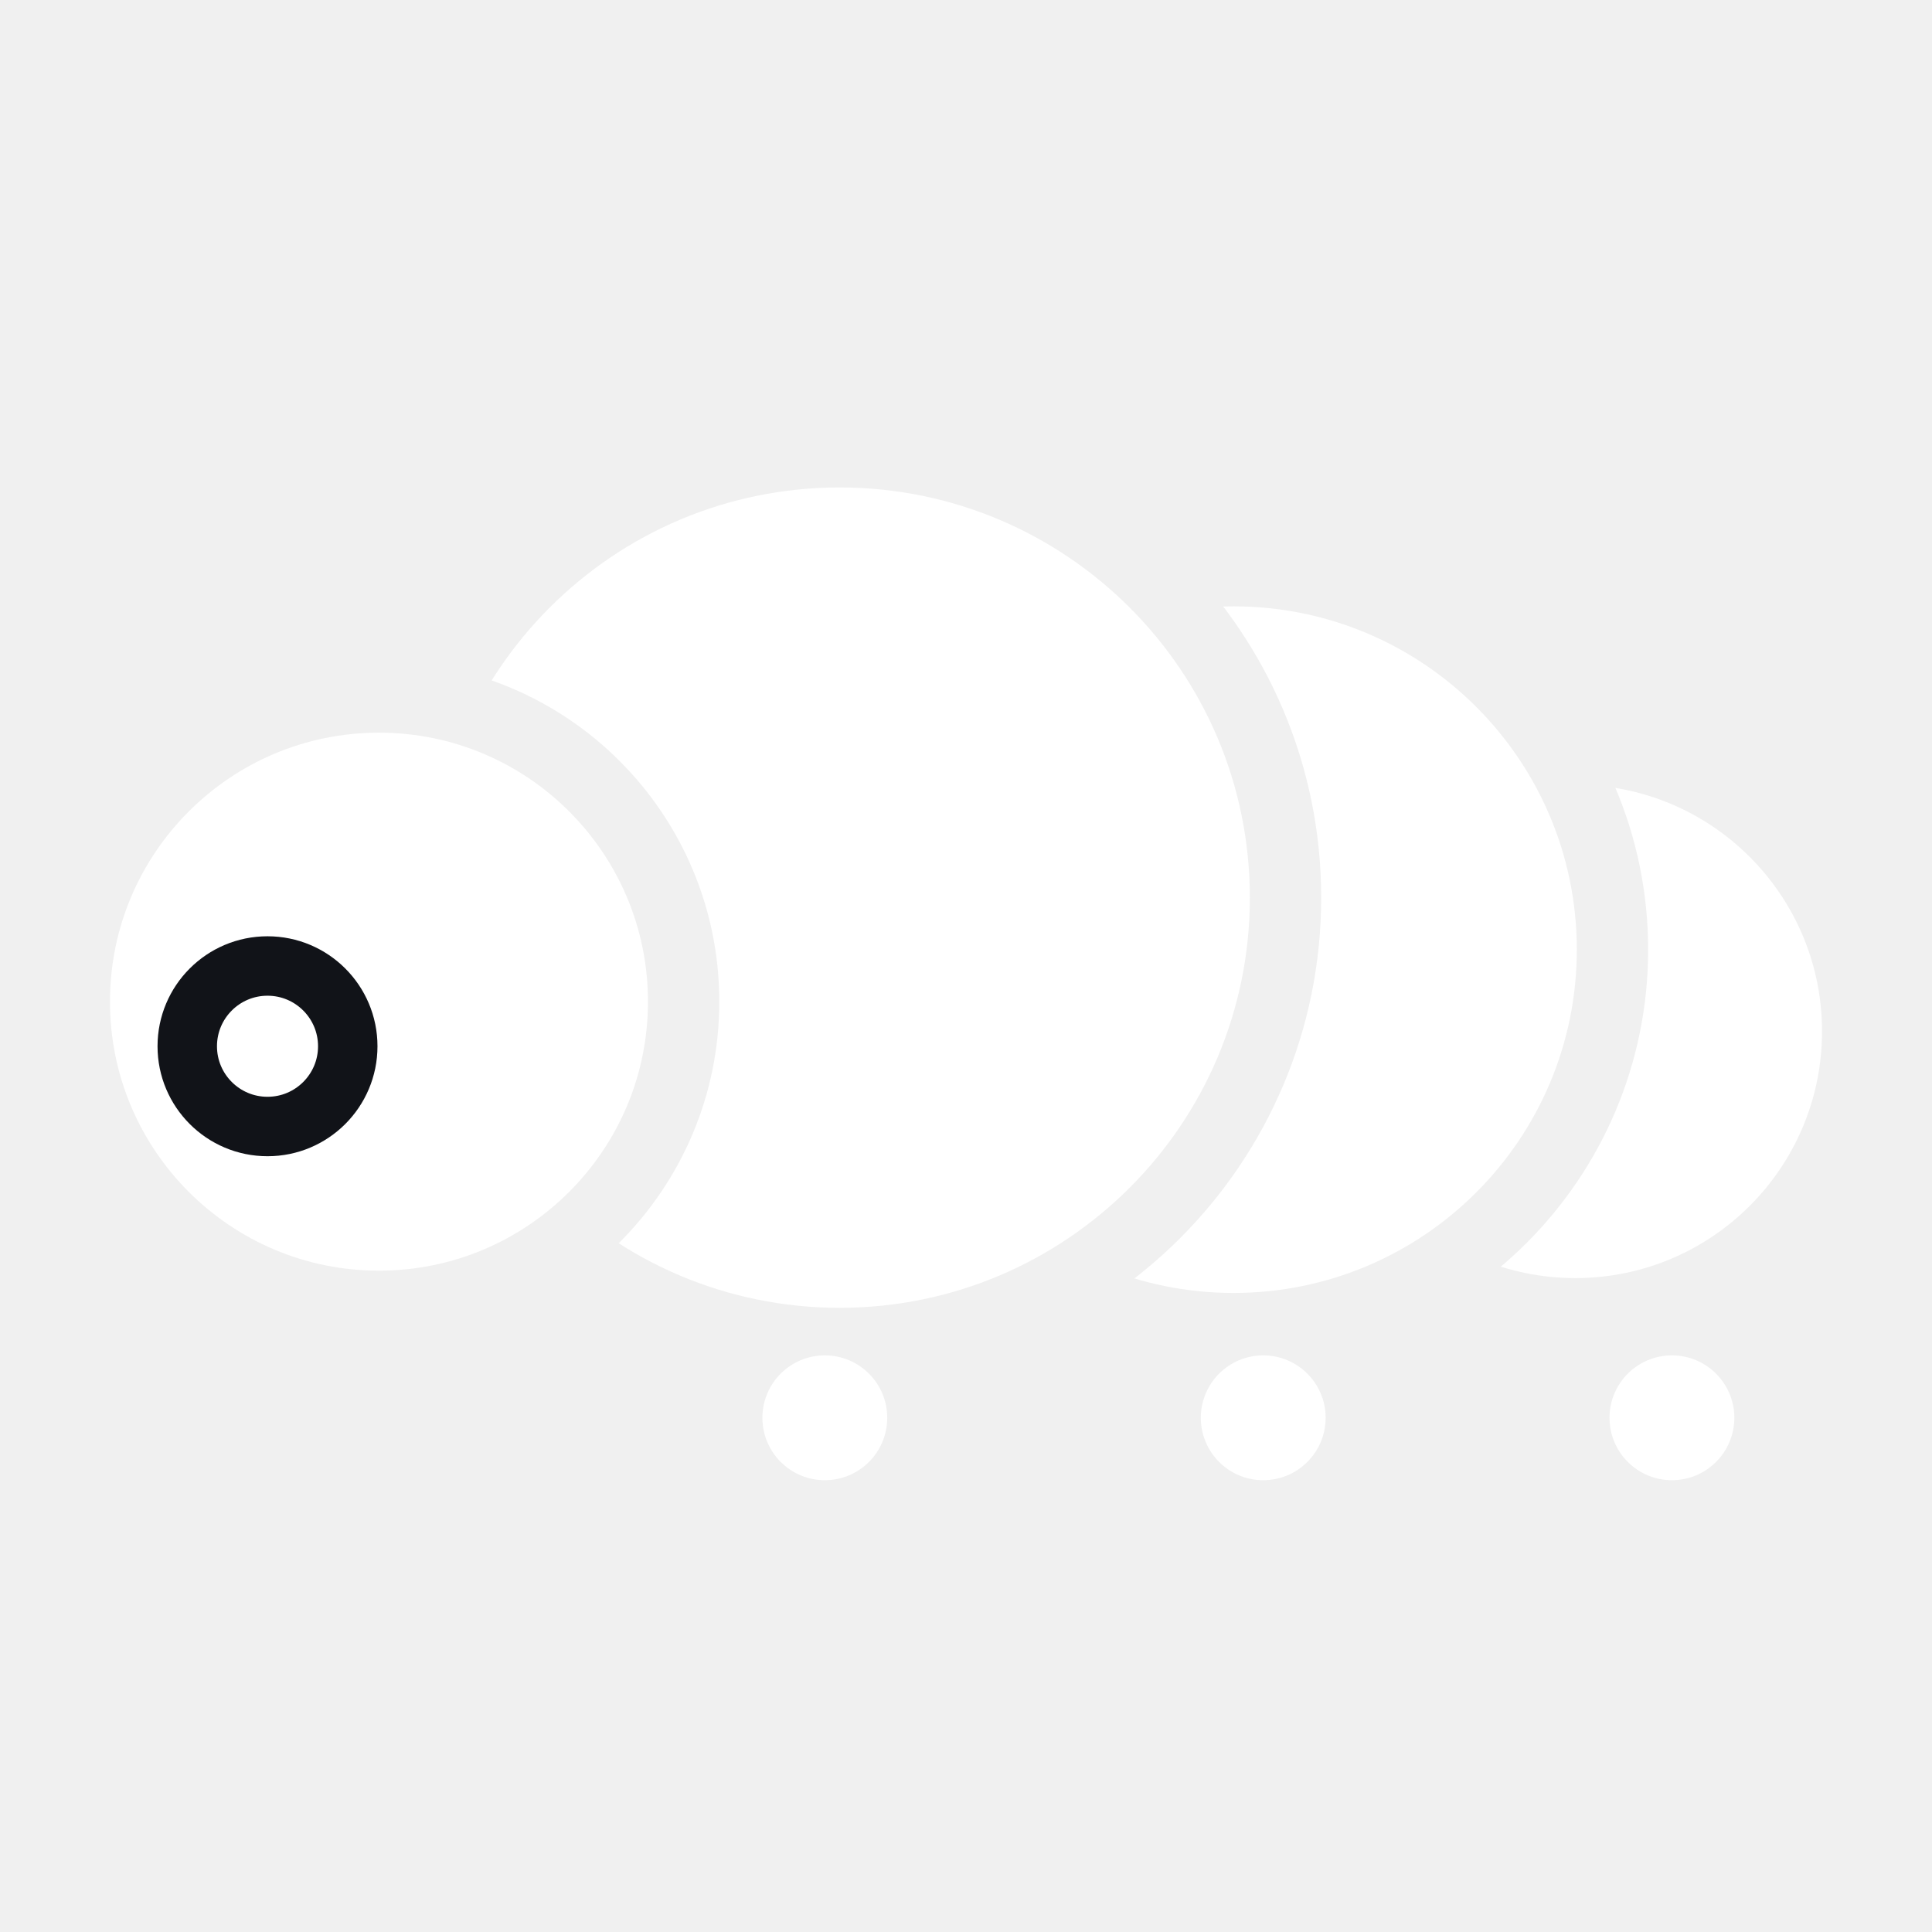
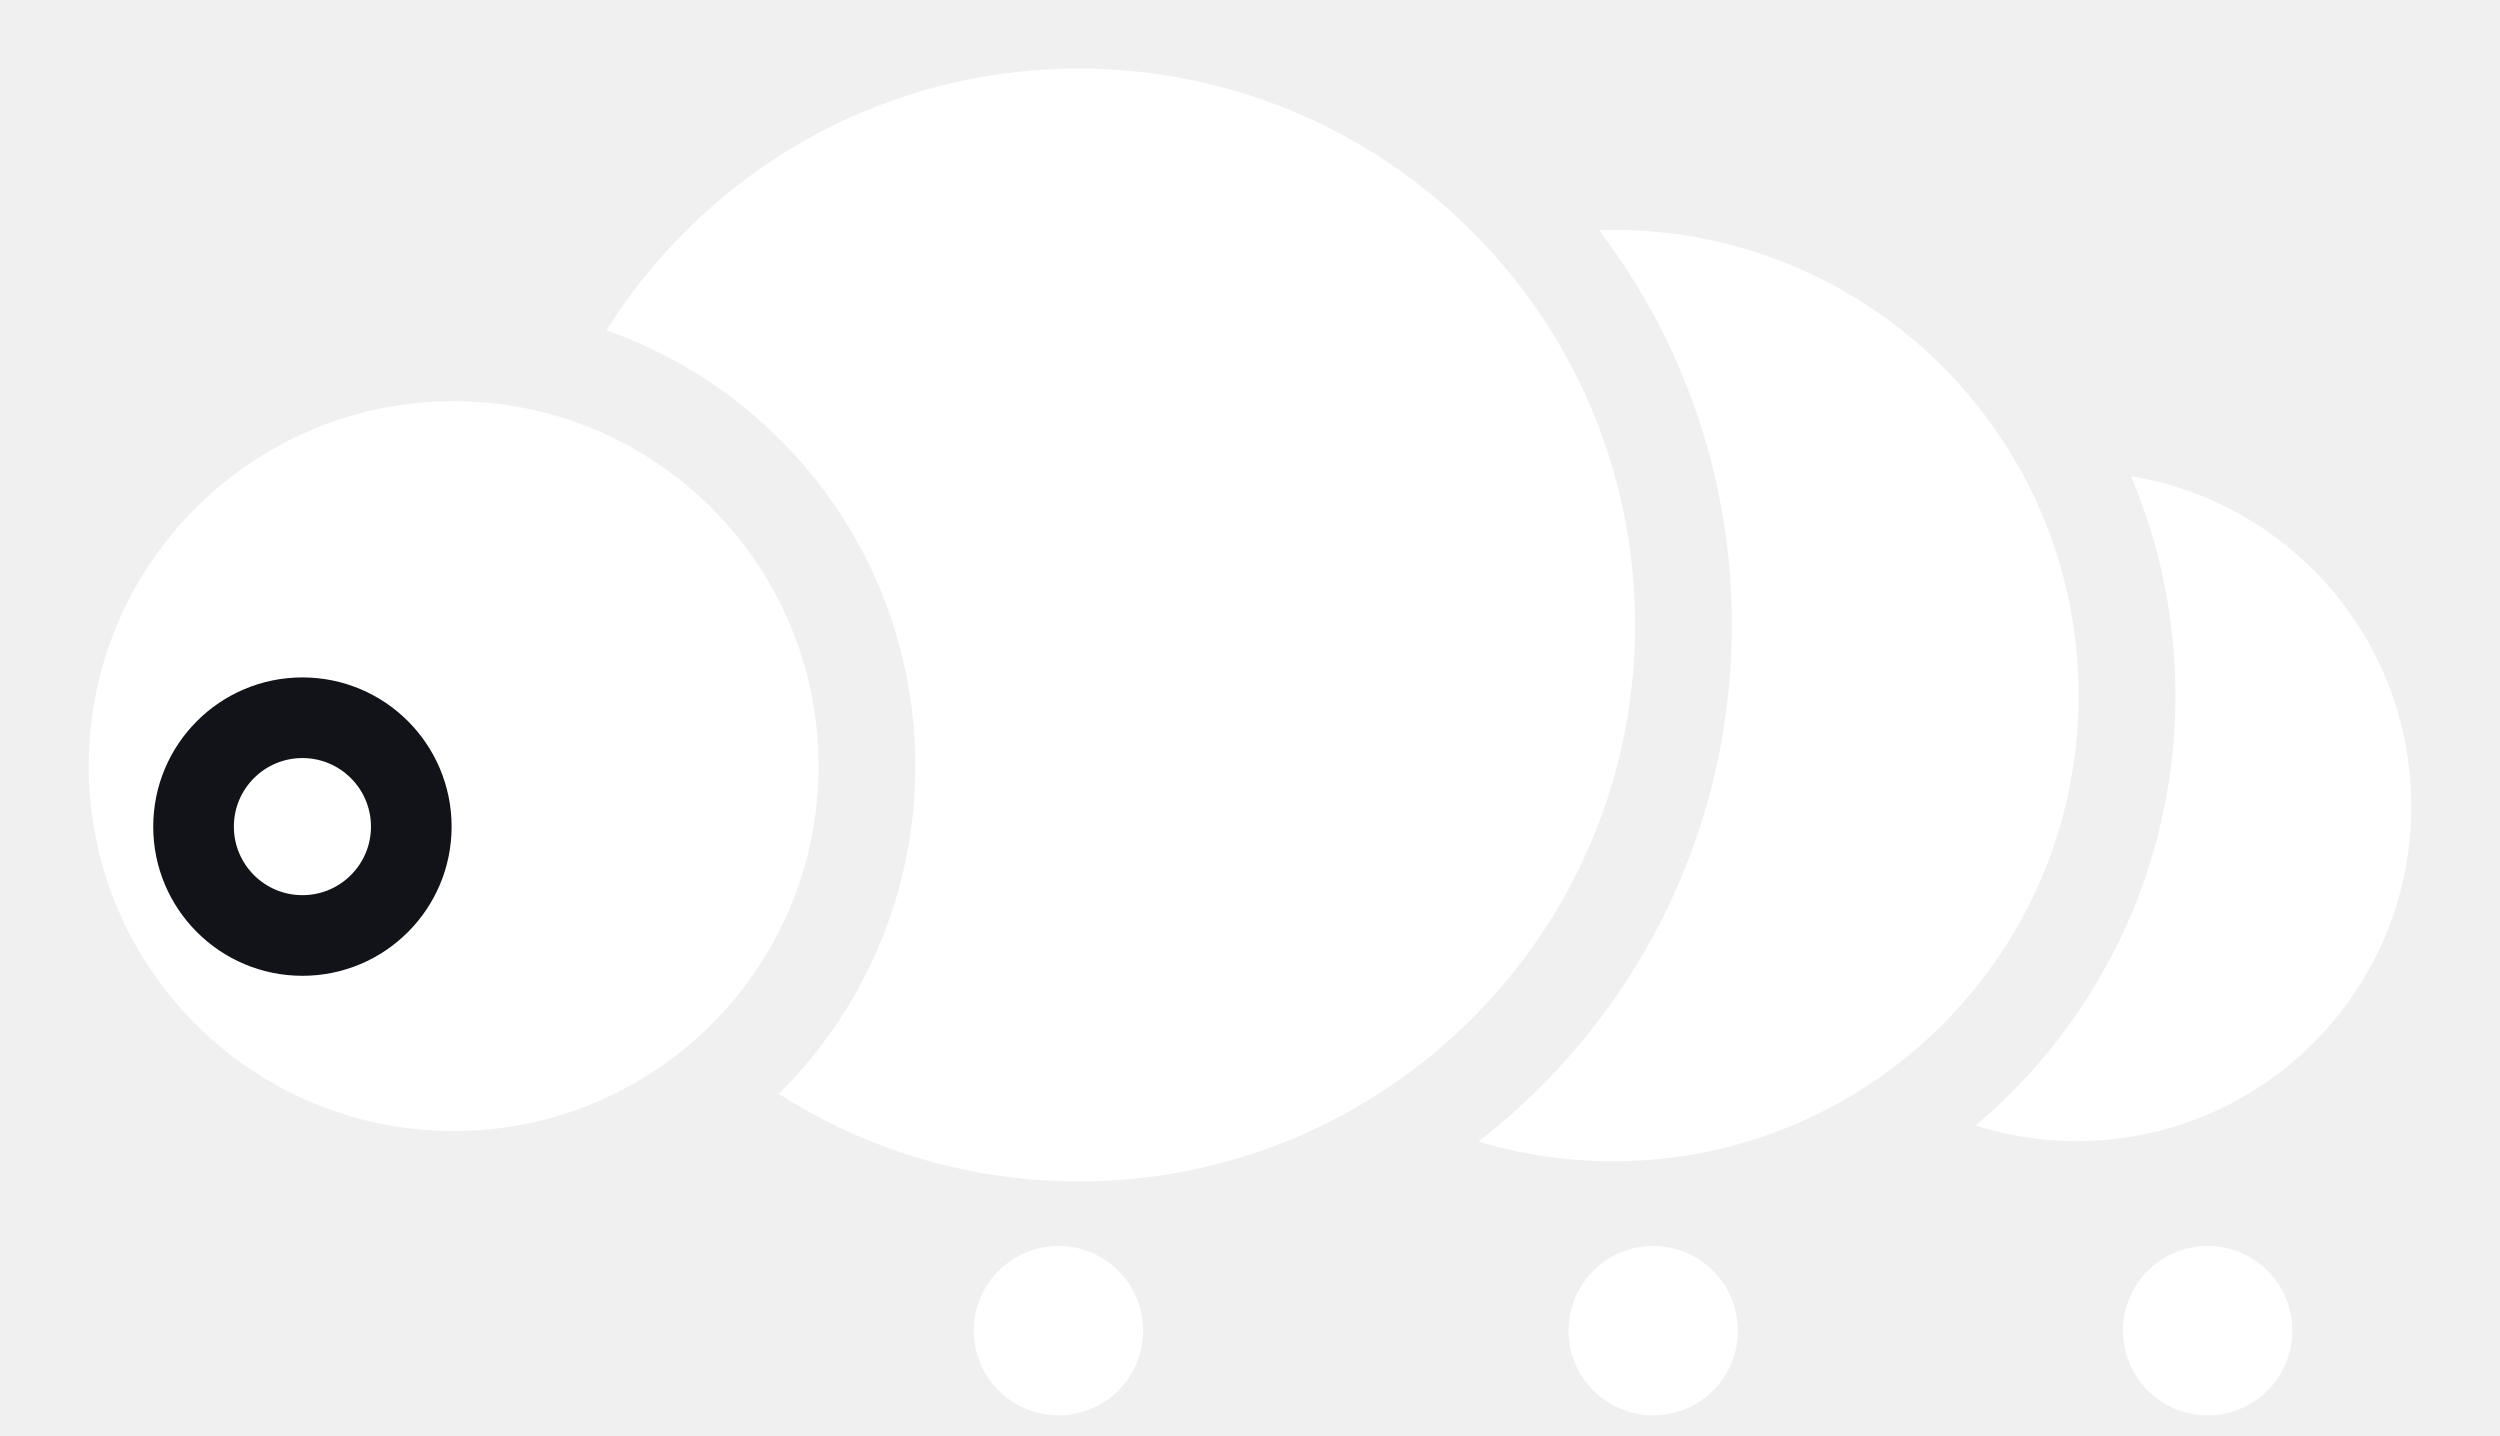
- <svg xmlns="http://www.w3.org/2000/svg" viewBox="0 0 1300 1300" width="1300" height="1300">
+ <svg xmlns="http://www.w3.org/2000/svg" viewBox="30 294 1240 712" width="1240" height="712">
  <mask id="cuts-dark">
    <circle cx="1060" cy="694" r="190" fill="#fff" />
    <circle cx="1060" cy="694" r="190" fill="none" stroke="#000" stroke-width="48" />
    <circle cx="830" cy="639" r="255" fill="#fff" />
    <circle cx="830" cy="639" r="255" fill="none" stroke="#000" stroke-width="48" />
    <circle cx="565" cy="604" r="300" fill="#fff" />
    <circle cx="565" cy="604" r="300" fill="none" stroke="#000" stroke-width="48" />
    <circle cx="255" cy="674" r="205" fill="#fff" />
    <circle cx="255" cy="674" r="205" fill="none" stroke="#000" stroke-width="48" />
    <circle cx="555" cy="954" r="42" fill="#fff" />
    <circle cx="850" cy="954" r="42" fill="#fff" />
    <circle cx="1125" cy="954" r="42" fill="#fff" />
  </mask>
  <g>
    <rect width="1300" height="1300" fill="#ffffff" mask="url(#cuts-dark)" />
    <circle cx="180" cy="704" r="54" fill="none" stroke="#111318" stroke-width="40" />
  </g>
</svg>
